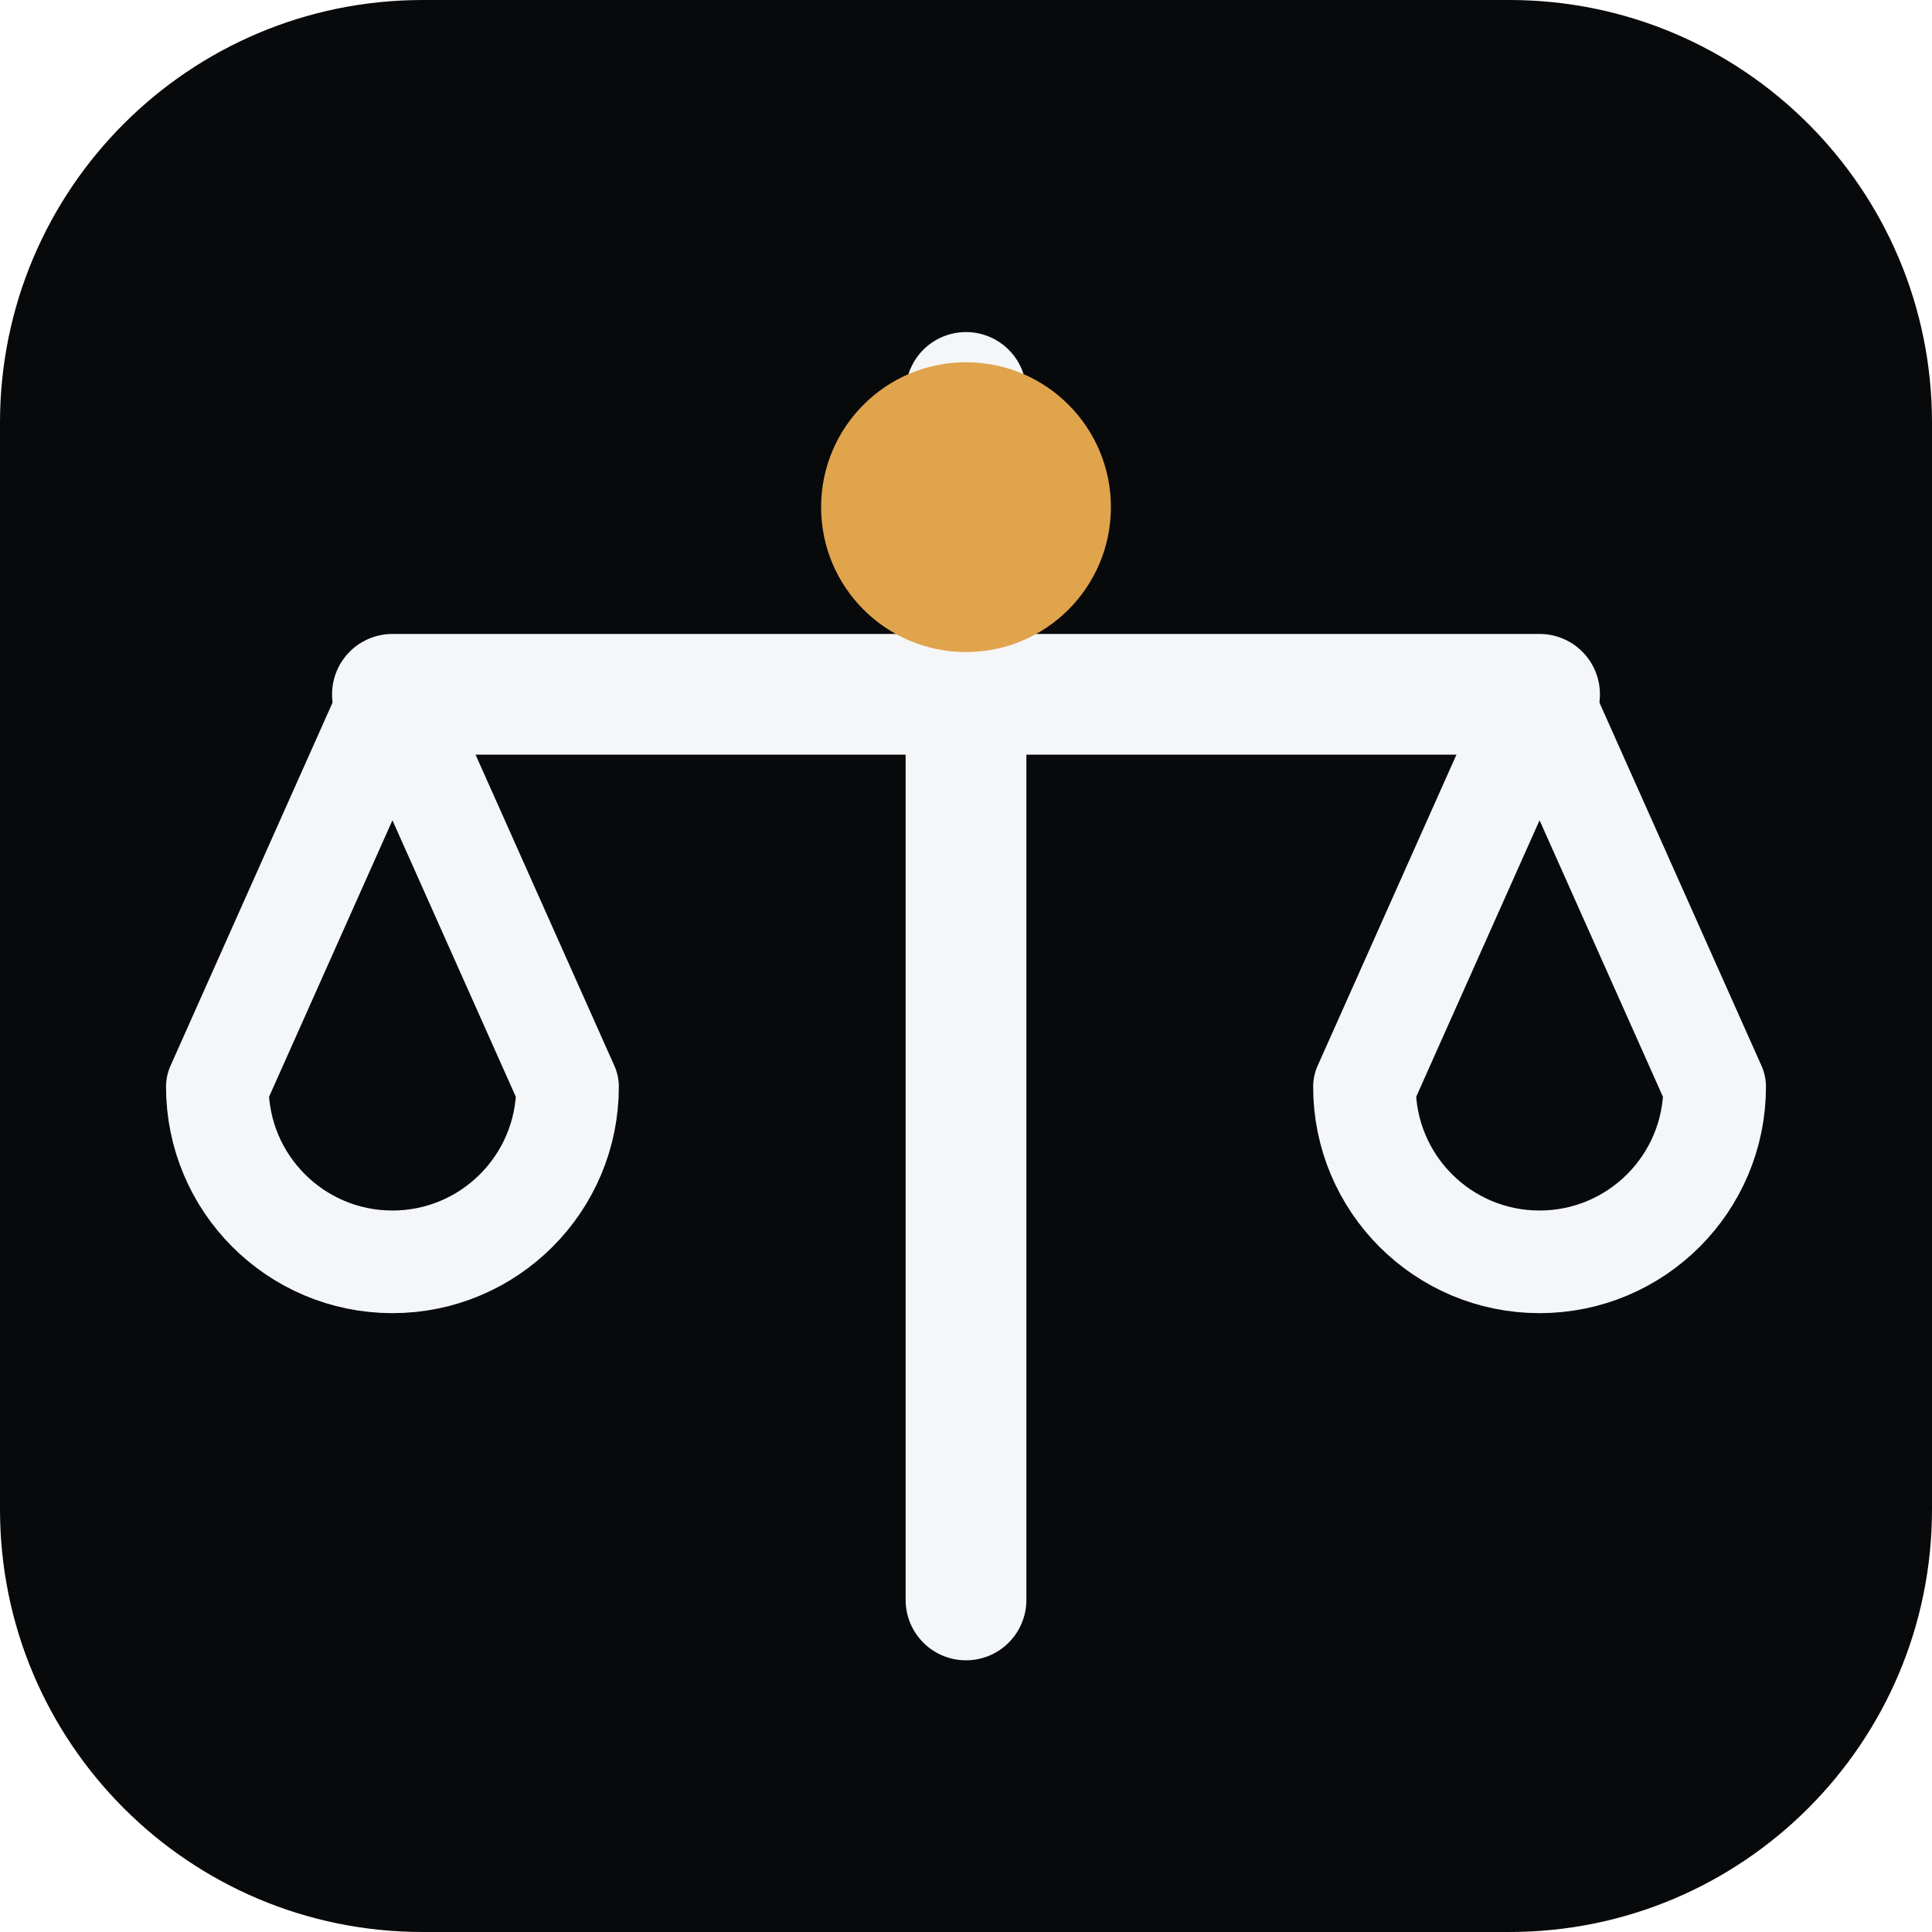
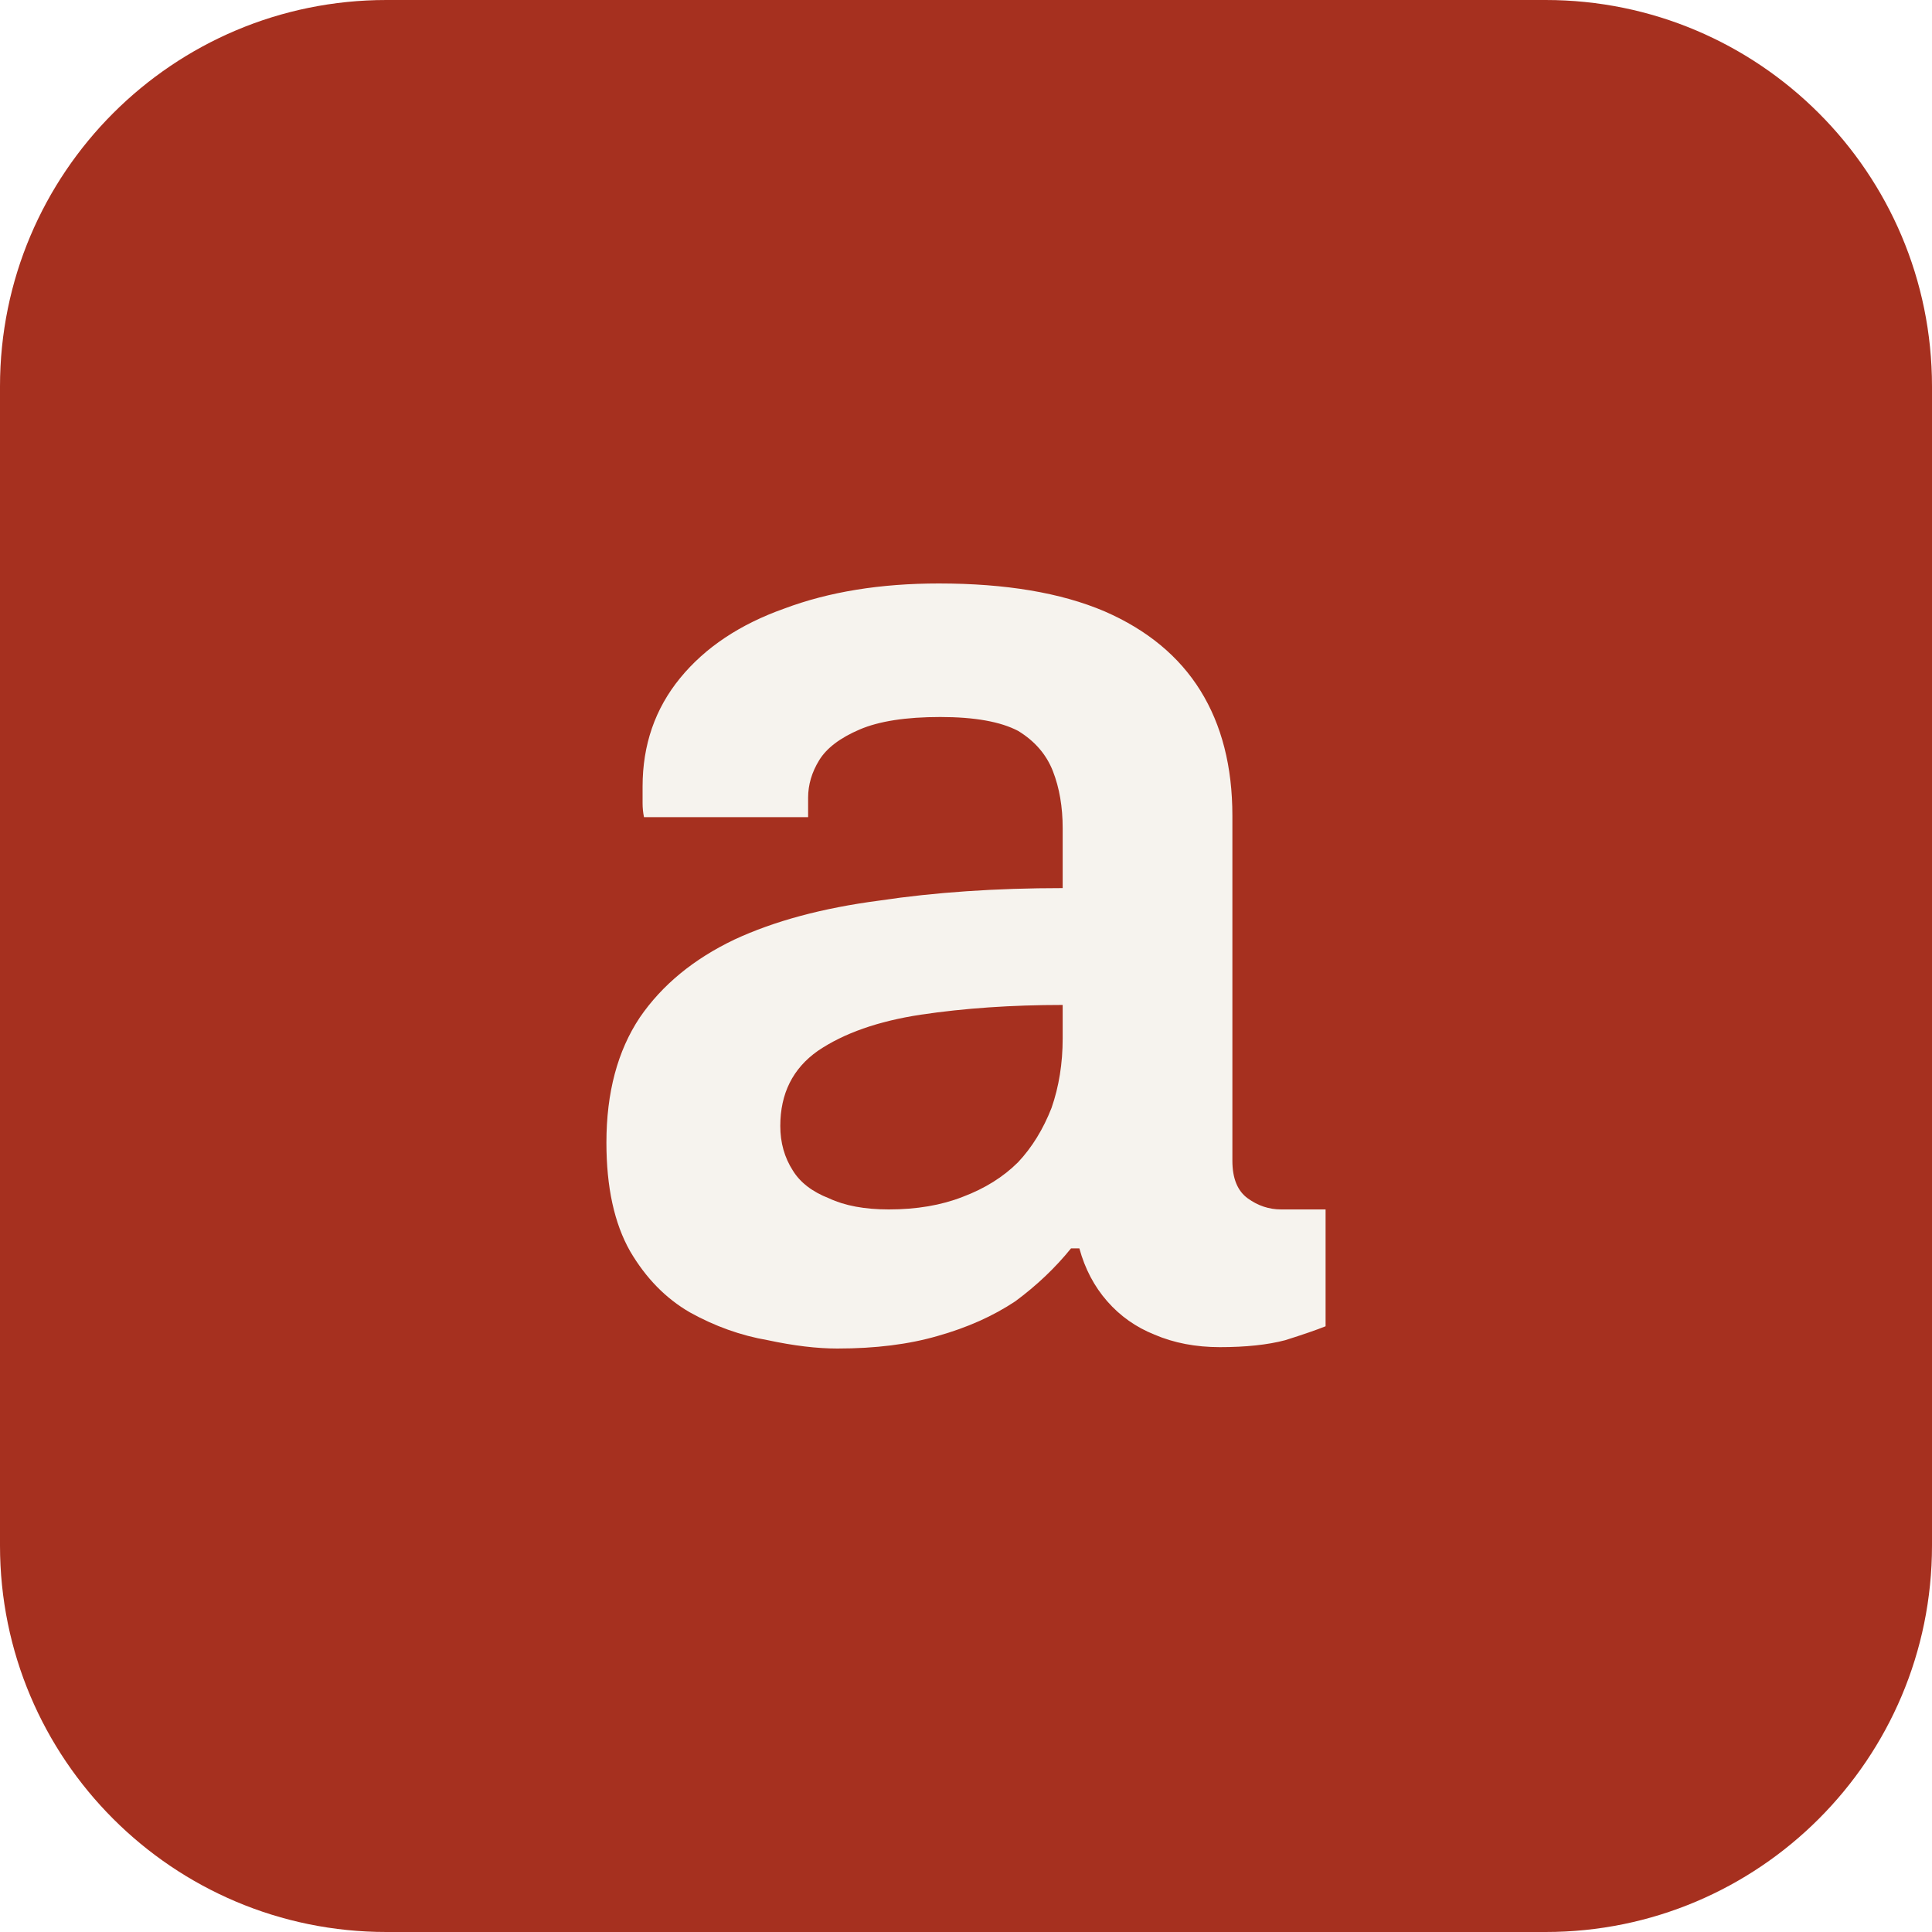
- <svg xmlns="http://www.w3.org/2000/svg" viewBox="0 0 32 32" width="32" height="32">
-   <rect width="32" height="32" rx="7" fill="#08090B" />
-   <g stroke="#F5F6F8" stroke-linecap="round" stroke-linejoin="round" fill="none">
-     <path d="M16 6.5v20" stroke-width="2" />
-     <path d="M6.5 11.5h19" stroke-width="2" />
-     <path d="M6.5 11.5 3.6 18a2.9 2.9 0 0 0 5.8 0zM25.5 11.5 22.6 18a2.9 2.9 0 0 0 5.8 0z" stroke-width="1.7" />
-   </g>
-   <circle cx="16" cy="8.4" r="2.4" fill="#E0A44C" />
+ <svg xmlns="http://www.w3.org/2000/svg" viewBox="0 0 100 100" width="100" height="100">
+   <rect width="100" height="100" rx="20" fill="#A6301F" />
+   <path transform="translate(28.94 68.936) scale(0.072)" fill="#F6F3EE" d="M200 12Q178 12 150 6Q121 1 94 -14Q68 -29 51 -58Q34 -88 34 -136Q34 -190 58 -226Q82 -261 126 -282Q169 -302 230 -310Q290 -319 362 -319V-362Q362 -385 355 -403Q348 -421 330 -432Q311 -442 274 -442Q237 -442 216 -433Q195 -424 187 -411Q179 -398 179 -384V-370H61Q60 -375 60 -380Q60 -385 60 -392Q60 -437 87 -470Q114 -503 162 -520Q210 -538 273 -538Q345 -538 392 -518Q438 -498 461 -461Q484 -424 484 -371V-123Q484 -104 495 -96Q506 -88 519 -88H551V-4Q541 0 522 6Q503 11 475 11Q449 11 428 2Q408 -6 394 -22Q380 -38 374 -60H368Q351 -39 328 -22Q304 -6 272 3Q241 12 200 12ZM237 -88Q267 -88 290 -97Q314 -106 330 -122Q345 -138 354 -161Q362 -184 362 -211V-235Q307 -235 260 -228Q214 -221 186 -202Q159 -183 159 -148Q159 -130 168 -116Q176 -103 194 -96Q211 -88 237 -88Z" />
</svg>
